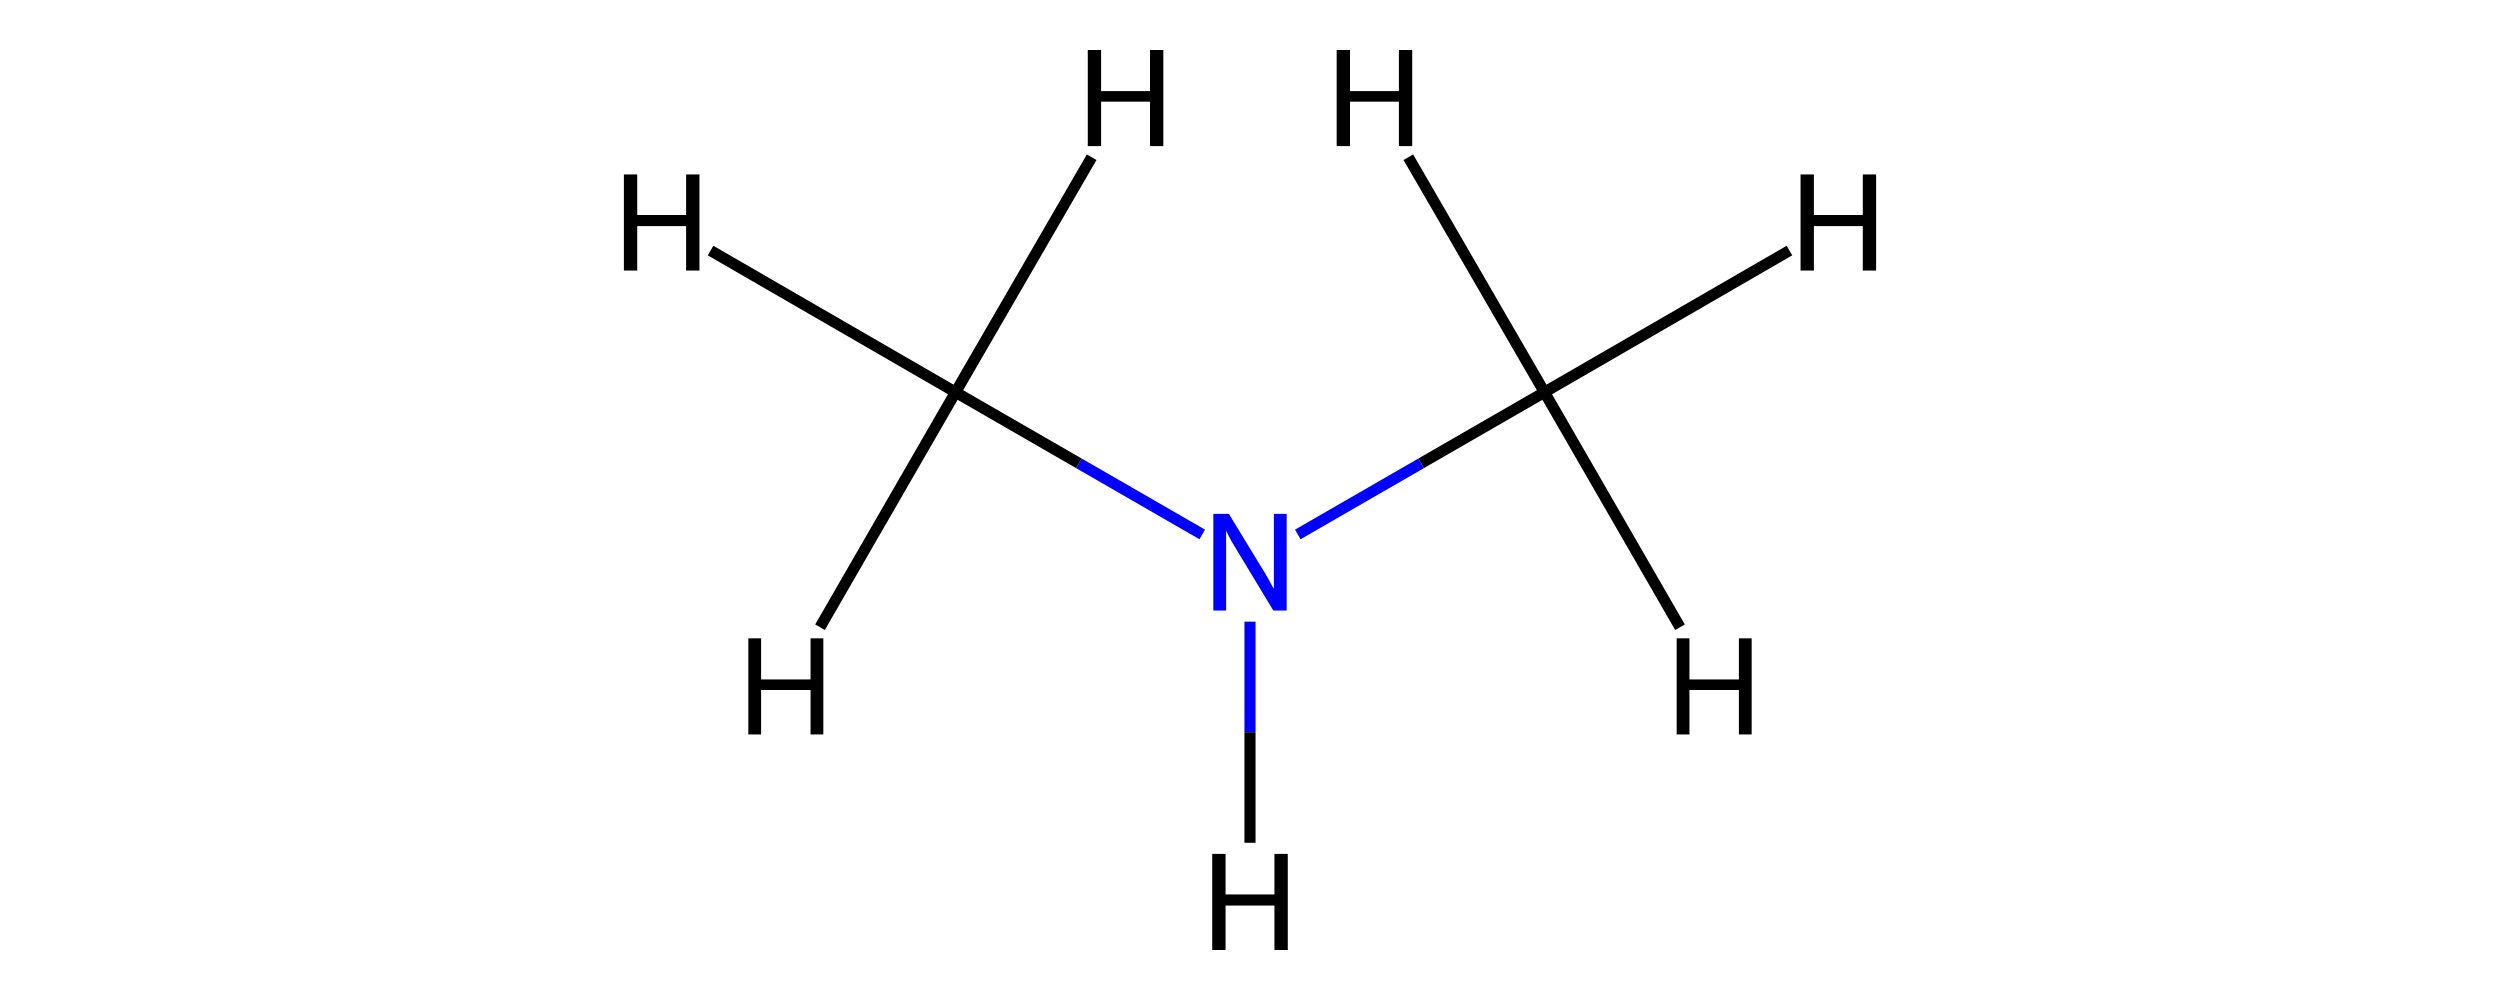
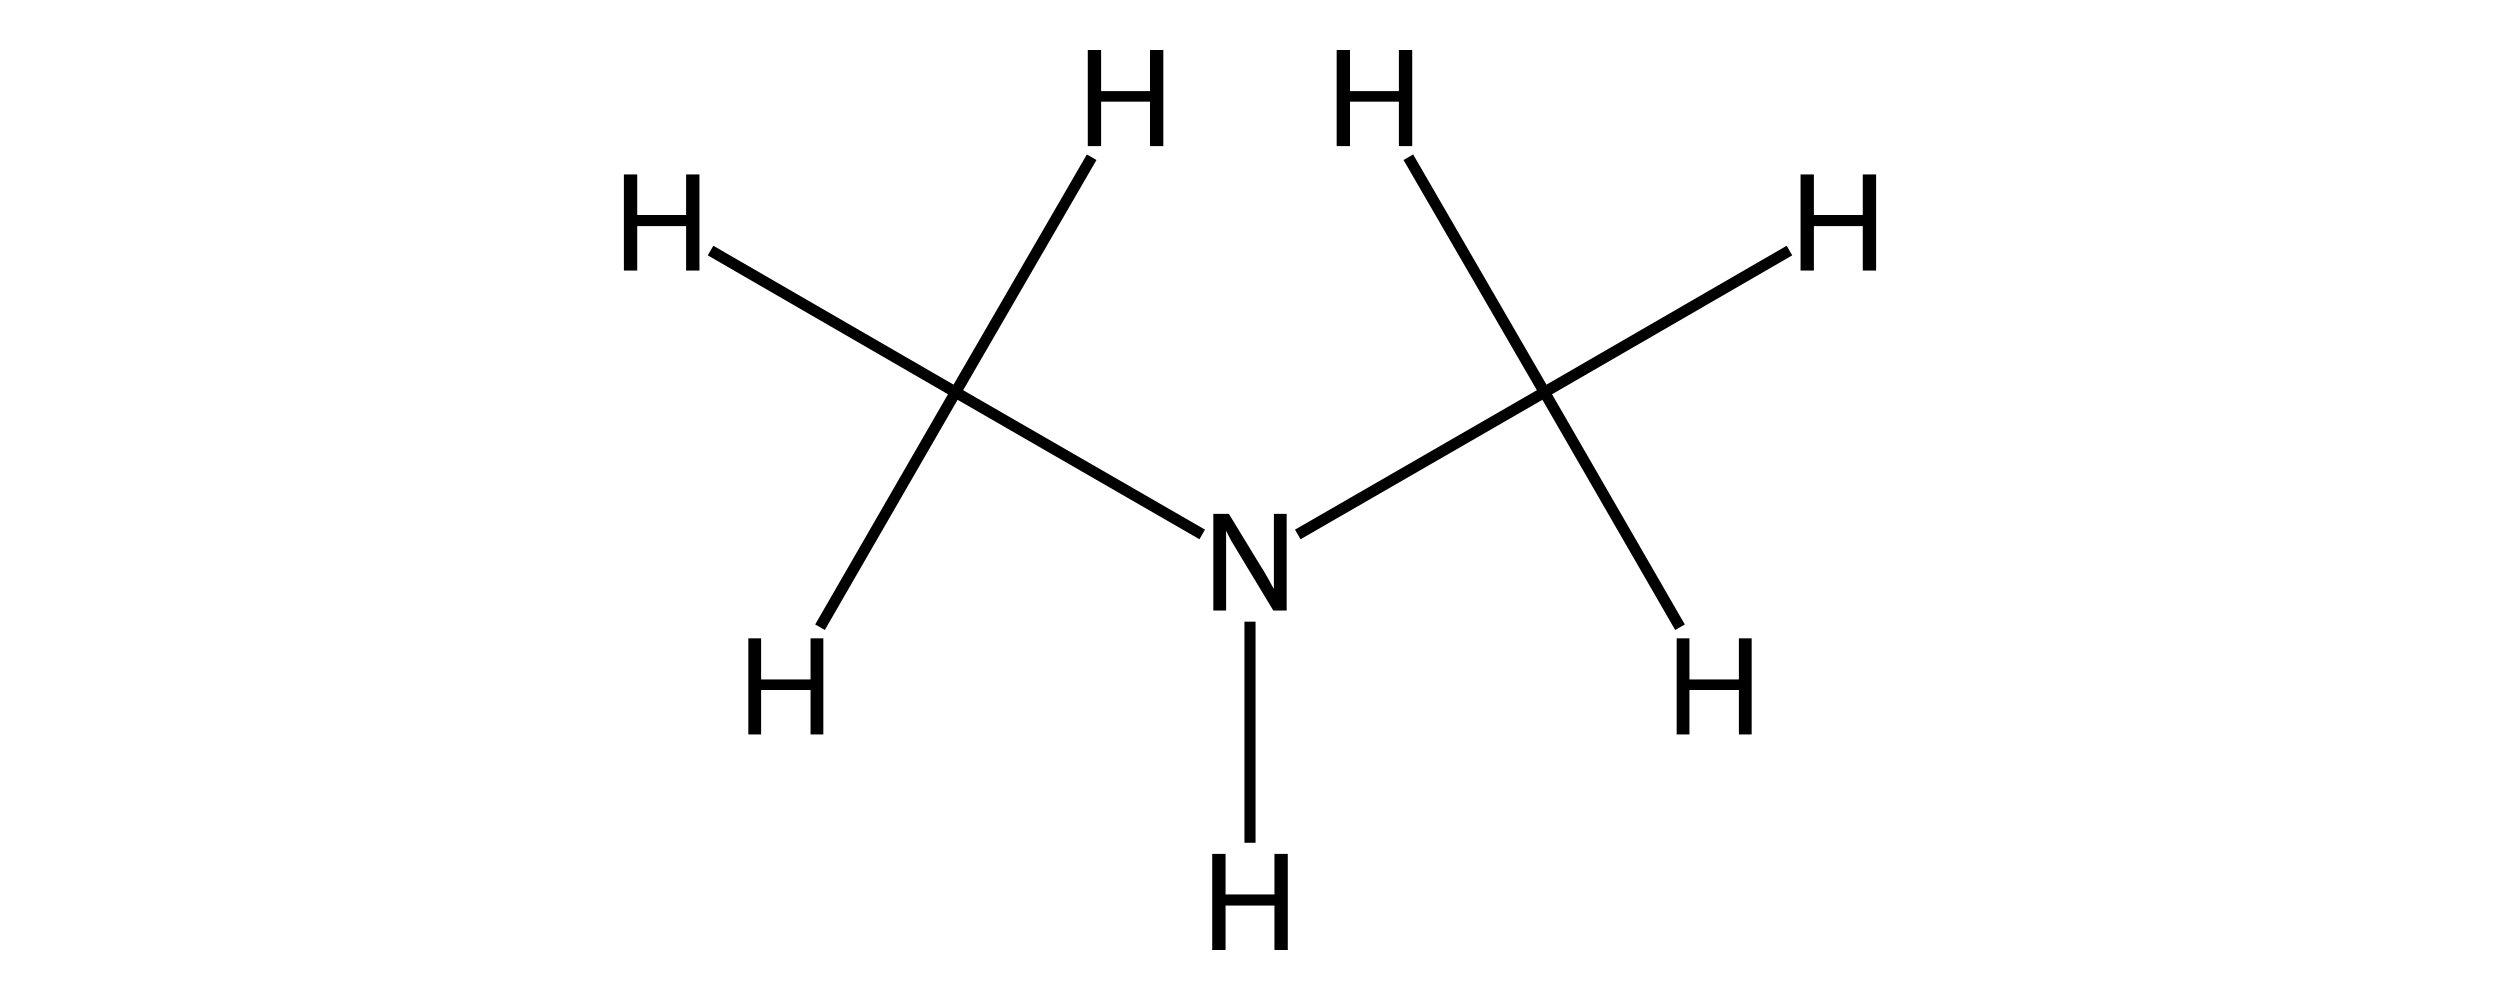
<svg xmlns="http://www.w3.org/2000/svg" version="1.1" baseProfile="full" xml:space="preserve" width="450px" height="180px" viewBox="0 0 450 180">
  <rect style="opacity:1.0;fill:#FFFFFF;stroke:none" width="450.0" height="180.0" x="0.0" y="0.0"> </rect>
-   <path class="bond-0 atom-0 atom-1" d="M 278.0,70.6 L 255.8,83.4" style="fill:none;fill-rule:evenodd;stroke:#000000;stroke-width:2.0px;stroke-linecap:butt;stroke-linejoin:miter;stroke-opacity:1" />
-   <path class="bond-0 atom-0 atom-1" d="M 255.8,83.4 L 233.6,96.2" style="fill:none;fill-rule:evenodd;stroke:#0000FF;stroke-width:2.0px;stroke-linecap:butt;stroke-linejoin:miter;stroke-opacity:1" />
-   <path class="bond-1 atom-1 atom-2" d="M 216.4,96.2 L 194.2,83.4" style="fill:none;fill-rule:evenodd;stroke:#0000FF;stroke-width:2.0px;stroke-linecap:butt;stroke-linejoin:miter;stroke-opacity:1" />
-   <path class="bond-1 atom-1 atom-2" d="M 194.2,83.4 L 172.0,70.6" style="fill:none;fill-rule:evenodd;stroke:#000000;stroke-width:2.0px;stroke-linecap:butt;stroke-linejoin:miter;stroke-opacity:1" />
+   <path class="bond-0 atom-0 atom-1" d="M 278.0,70.6 L 233.6,96.2" style="fill:none;fill-rule:evenodd;stroke:#000000;stroke-width:2.0px;stroke-linecap:butt;stroke-linejoin:miter;stroke-opacity:1" />
+   <path class="bond-1 atom-1 atom-2" d="M 216.4,96.2 L 172.0,70.6" style="fill:none;fill-rule:evenodd;stroke:#000000;stroke-width:2.0px;stroke-linecap:butt;stroke-linejoin:miter;stroke-opacity:1" />
  <path class="bond-2 atom-0 atom-3" d="M 278.0,70.6 L 322.1,45.1" style="fill:none;fill-rule:evenodd;stroke:#000000;stroke-width:2.0px;stroke-linecap:butt;stroke-linejoin:miter;stroke-opacity:1" />
  <path class="bond-3 atom-0 atom-4" d="M 278.0,70.6 L 302.4,112.9" style="fill:none;fill-rule:evenodd;stroke:#000000;stroke-width:2.0px;stroke-linecap:butt;stroke-linejoin:miter;stroke-opacity:1" />
  <path class="bond-4 atom-0 atom-5" d="M 278.0,70.6 L 253.5,28.3" style="fill:none;fill-rule:evenodd;stroke:#000000;stroke-width:2.0px;stroke-linecap:butt;stroke-linejoin:miter;stroke-opacity:1" />
-   <path class="bond-5 atom-1 atom-6" d="M 225.0,111.9 L 225.0,131.8" style="fill:none;fill-rule:evenodd;stroke:#0000FF;stroke-width:2.0px;stroke-linecap:butt;stroke-linejoin:miter;stroke-opacity:1" />
-   <path class="bond-5 atom-1 atom-6" d="M 225.0,131.8 L 225.0,151.7" style="fill:none;fill-rule:evenodd;stroke:#000000;stroke-width:2.0px;stroke-linecap:butt;stroke-linejoin:miter;stroke-opacity:1" />
+   <path class="bond-5 atom-1 atom-6" d="M 225.0,111.9 L 225.0,151.7" style="fill:none;fill-rule:evenodd;stroke:#000000;stroke-width:2.0px;stroke-linecap:butt;stroke-linejoin:miter;stroke-opacity:1" />
  <path class="bond-6 atom-2 atom-7" d="M 172.0,70.6 L 127.9,45.1" style="fill:none;fill-rule:evenodd;stroke:#000000;stroke-width:2.0px;stroke-linecap:butt;stroke-linejoin:miter;stroke-opacity:1" />
  <path class="bond-7 atom-2 atom-8" d="M 172.0,70.6 L 147.6,112.9" style="fill:none;fill-rule:evenodd;stroke:#000000;stroke-width:2.0px;stroke-linecap:butt;stroke-linejoin:miter;stroke-opacity:1" />
  <path class="bond-8 atom-2 atom-9" d="M 172.0,70.6 L 196.5,28.3" style="fill:none;fill-rule:evenodd;stroke:#000000;stroke-width:2.0px;stroke-linecap:butt;stroke-linejoin:miter;stroke-opacity:1" />
-   <path class="atom-1" d="M 221.2 92.5 L 226.8 101.7 Q 227.4 102.6, 228.3 104.2 Q 229.2 105.9, 229.3 106.0 L 229.3 92.5 L 231.6 92.5 L 231.6 109.9 L 229.2 109.9 L 223.1 99.8 Q 222.4 98.6, 221.6 97.3 Q 220.9 96.0, 220.7 95.5 L 220.7 109.9 L 218.4 109.9 L 218.4 92.5 L 221.2 92.5 " fill="#0000FF" />
+   <path class="atom-1" d="M 221.2 92.5 L 226.8 101.7 Q 227.4 102.6, 228.3 104.2 Q 229.2 105.9, 229.3 106.0 L 229.3 92.5 L 231.6 92.5 L 231.6 109.9 L 229.2 109.9 L 223.1 99.8 Q 222.4 98.6, 221.6 97.3 Q 220.9 96.0, 220.7 95.5 L 220.7 109.9 L 218.4 109.9 L 218.4 92.5 L 221.2 92.5 " fill="#000000" />
  <path class="atom-3" d="M 324.1 31.4 L 326.5 31.4 L 326.5 38.7 L 335.3 38.7 L 335.3 31.4 L 337.7 31.4 L 337.7 48.7 L 335.3 48.7 L 335.3 40.7 L 326.5 40.7 L 326.5 48.7 L 324.1 48.7 L 324.1 31.4 " fill="#000000" />
  <path class="atom-4" d="M 301.8 114.9 L 304.1 114.9 L 304.1 122.3 L 313.0 122.3 L 313.0 114.9 L 315.3 114.9 L 315.3 132.2 L 313.0 132.2 L 313.0 124.2 L 304.1 124.2 L 304.1 132.2 L 301.8 132.2 L 301.8 114.9 " fill="#000000" />
  <path class="atom-5" d="M 240.6 9.0 L 243.0 9.0 L 243.0 16.4 L 251.8 16.4 L 251.8 9.0 L 254.2 9.0 L 254.2 26.3 L 251.8 26.3 L 251.8 18.3 L 243.0 18.3 L 243.0 26.3 L 240.6 26.3 L 240.6 9.0 " fill="#000000" />
  <path class="atom-6" d="M 218.2 153.7 L 220.6 153.7 L 220.6 161.0 L 229.4 161.0 L 229.4 153.7 L 231.8 153.7 L 231.8 171.0 L 229.4 171.0 L 229.4 163.0 L 220.6 163.0 L 220.6 171.0 L 218.2 171.0 L 218.2 153.7 " fill="#000000" />
  <path class="atom-7" d="M 112.3 31.4 L 114.7 31.4 L 114.7 38.7 L 123.5 38.7 L 123.5 31.4 L 125.9 31.4 L 125.9 48.7 L 123.5 48.7 L 123.5 40.7 L 114.7 40.7 L 114.7 48.7 L 112.3 48.7 L 112.3 31.4 " fill="#000000" />
  <path class="atom-8" d="M 134.7 114.9 L 137.0 114.9 L 137.0 122.3 L 145.9 122.3 L 145.9 114.9 L 148.2 114.9 L 148.2 132.2 L 145.9 132.2 L 145.9 124.2 L 137.0 124.2 L 137.0 132.2 L 134.7 132.2 L 134.7 114.9 " fill="#000000" />
  <path class="atom-9" d="M 195.8 9.0 L 198.2 9.0 L 198.2 16.4 L 207.0 16.4 L 207.0 9.0 L 209.4 9.0 L 209.4 26.3 L 207.0 26.3 L 207.0 18.3 L 198.2 18.3 L 198.2 26.3 L 195.8 26.3 L 195.8 9.0 " fill="#000000" />
</svg>
